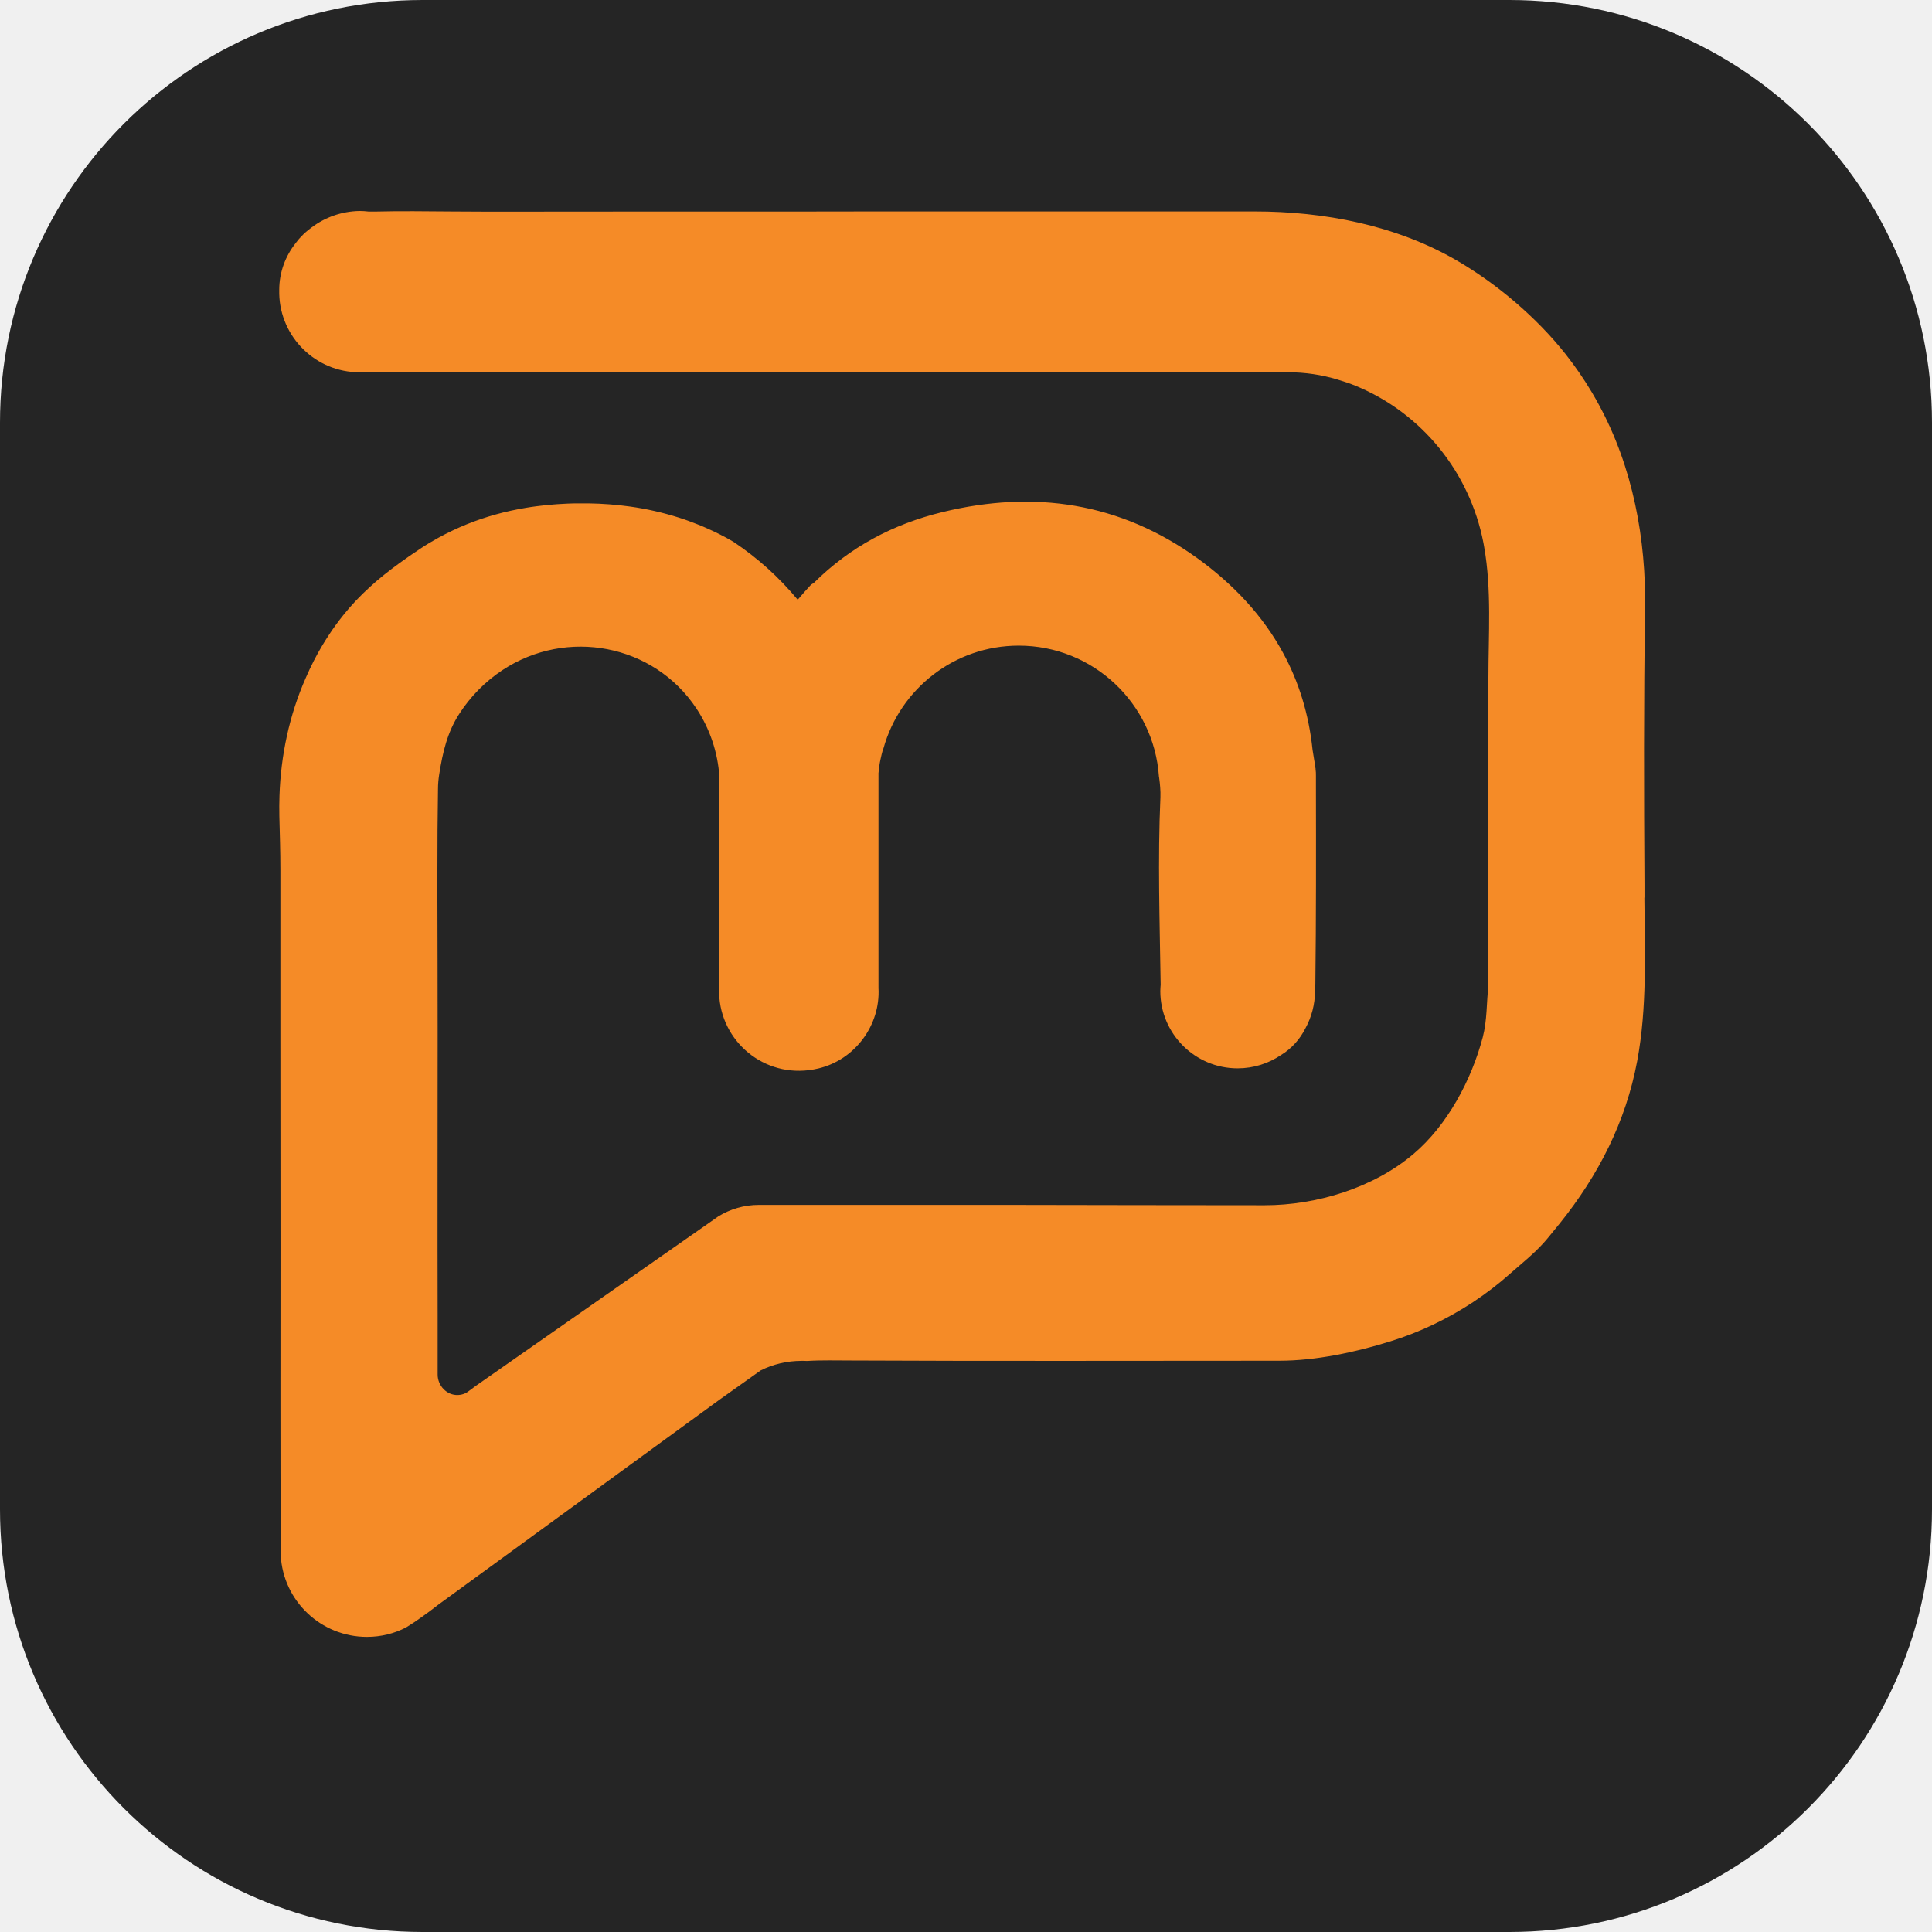
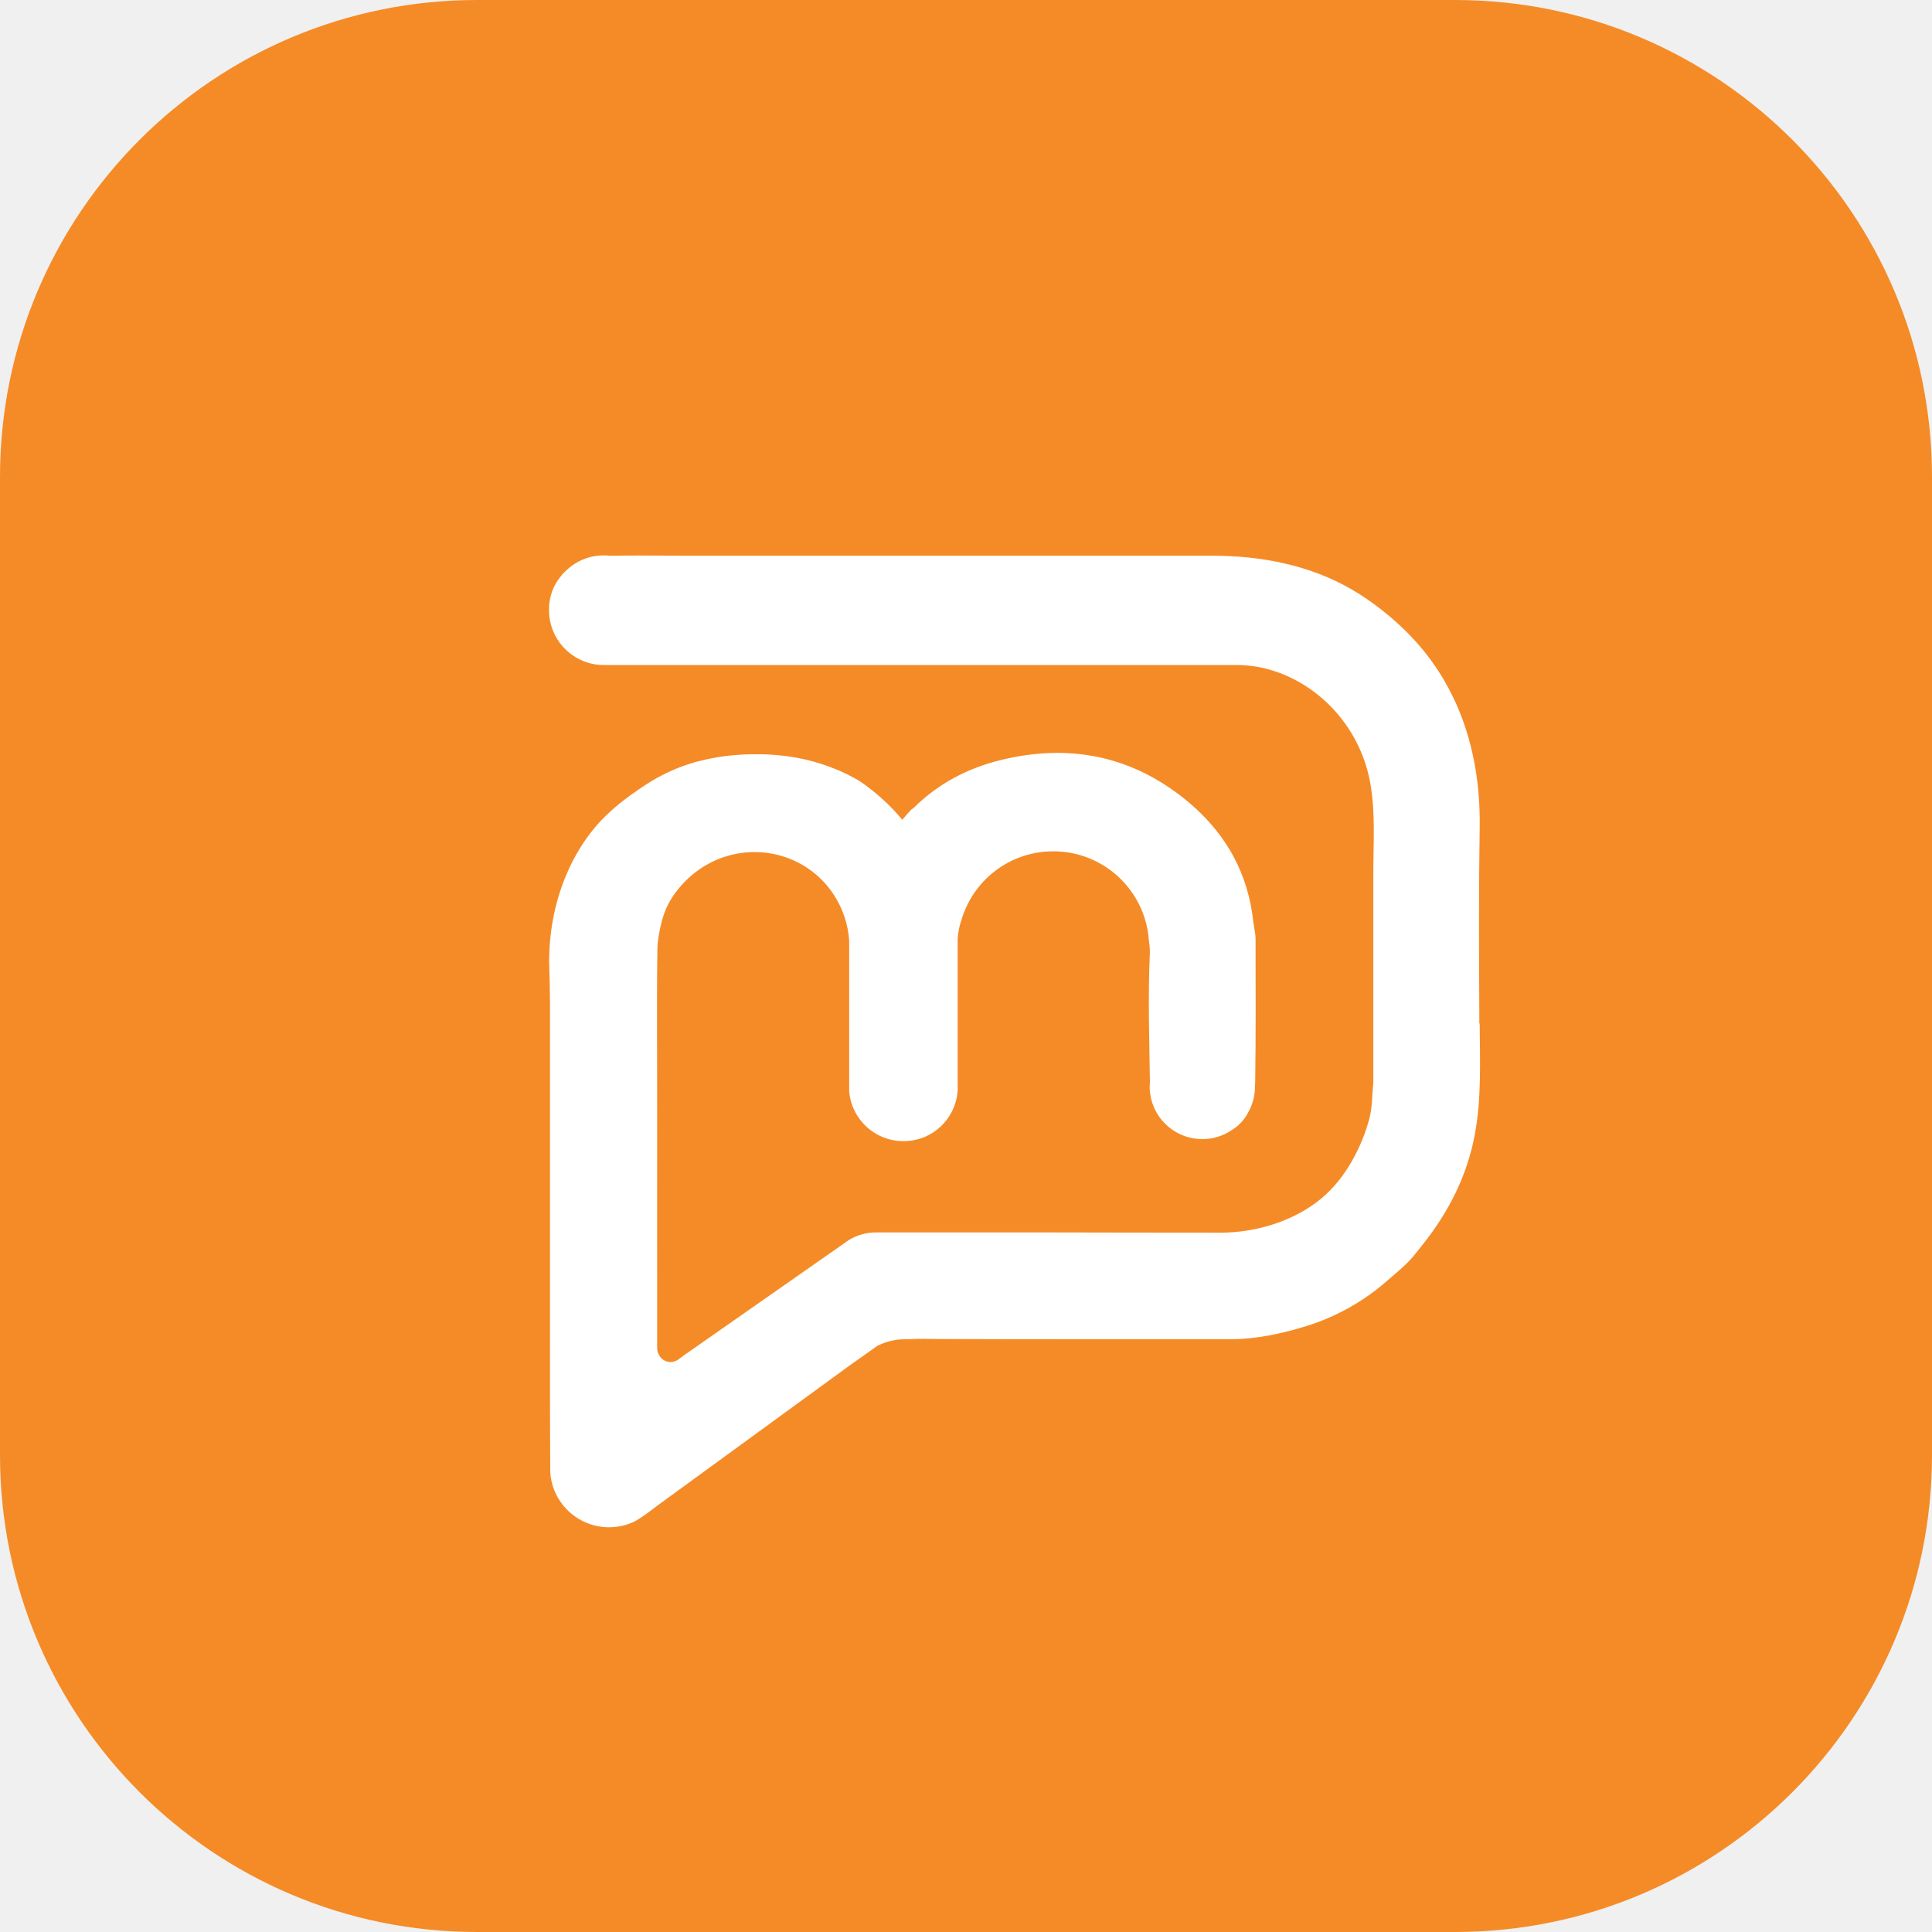
- <svg xmlns="http://www.w3.org/2000/svg" viewBox="0 0 128 128" role="img" aria-label="Propagenda">
-   <rect width="128" height="128" rx="28" fill="#252525" />
-   <g transform="translate(18.5,14) scale(0.77)">
-     <path fill="#f58b27" d="M117.47,59.07c0-.37,0-.75,0-1.12-.05-7.88-.07-15.78.05-23.65.1-6.08-1.05-12.27-3.97-17.65-.2-.37-.41-.74-.63-1.11-.67-1.12-1.41-2.2-2.23-3.24-1.26-1.59-2.71-3.08-4.34-4.48-1.6-1.37-3.28-2.57-5.03-3.59-5.24-3.04-11.42-4.22-17.42-4.22h-.04c-4.39,0-8.77,0-13.16,0-4.39,0-8.77,0-13.16,0-4.38,0-8.77,0-13.16.01-4.38,0-8.77,0-13.16,0-4.38,0-8.77,0-13.16.01-2.17,0-4.35-.03-6.52-.04-1.08,0-2.17,0-3.26.03-.19,0-.37,0-.56,0h-.02c-.26-.03-.52-.05-.79-.05C5.36,0,3.93.52,2.77,1.4c-.12.09-.23.18-.33.26-.12.1-.24.2-.35.31-.02.02-.05.04-.06.06-.08.08-.15.16-.23.24-.07.07-.14.15-.2.23-.06.07-.12.15-.18.23C.53,3.85,0,5.25,0,6.77v.15C0,6.98,0,7.04,0,7.1c.09,3.74,3.15,6.75,6.91,6.75h79.9c1.44,0,2.88.21,4.26.63.53.16,1.05.33,1.56.54,5.7,2.35,9.81,7.45,10.98,13.5.02.11.04.22.06.33.66,3.71.37,7.56.37,11.31v11.78c0,4.89,0,9.79,0,14.68-.17,1.49-.1,2.97-.49,4.46-.97,3.66-3.04,7.56-5.96,10.03-3.44,2.92-8.34,4.41-12.81,4.41-7.38,0-14.77-.02-22.16-.03-7.11,0-14.21,0-21.32,0h-.03c-1.27,0-2.46.36-3.48.98l-.71.5-20.12,14.06c-.25.19-.51.38-.76.56l.04-.03c-.06.05-.14.09-.21.13-.2.1-.42.15-.65.16-.96.04-1.75-.8-1.75-1.76v-.52c0-.05,0-.1,0-.14,0-.45,0-.91,0-1.37,0-1.03,0-2.06,0-3.1-.02-7.71,0-15.42,0-23.13v-1.42c0-3.76-.01-7.53-.02-11.3,0-.78,0-1.56,0-2.35,0-2.34.01-4.69.05-7.04,0-.44.04-.87.11-1.31.3-1.87.68-3.56,1.72-5.17.96-1.49,2.23-2.78,3.71-3.76,5.53-3.65,13.01-2.25,16.69,3.29,1.16,1.75,1.85,3.79,1.98,5.88v19.02c.34,4.05,4.21,7.11,8.52,6.08,3.16-.75,5.35-3.73,5.17-6.93v-18.48c.04-.41.09-.81.18-1.21.06-.27.12-.54.2-.81.01-.03.03-.06.05-.11,1.42-5.1,6.09-8.84,11.64-8.84,6.39,0,11.62,4.96,12.06,11.24,0,0,0,0,0,.01,0,.04.01.07.02.11.04.28.07.56.09.84.02.28.03.56.02.83-.24,5.38-.06,10.76.02,16.14-.01.18-.03.36-.03.55,0,3.67,2.98,6.65,6.65,6.65,1.38,0,2.66-.42,3.73-1.14.9-.55,1.62-1.33,2.12-2.33.51-.94.81-2.03.81-3.18,0-.01,0-.02,0-.04.01-.2.03-.4.03-.61.07-5.67.06-11.34.05-17v-.87c0-.19,0-.37-.03-.56,0-.05,0-.1-.02-.15-.06-.5-.17-1.01-.24-1.52-.32-3.09-1.19-5.87-2.54-8.35-1.73-3.19-4.26-5.9-7.41-8.17-6.61-4.75-13.99-5.87-21.9-3.94-4.26,1.04-7.95,3-11.06,6.09-.08.06-.16.1-.23.14-.4.43-.79.87-1.16,1.31-1.58-1.91-3.44-3.59-5.51-4.97,0,0-.02-.02-.03-.02-.75-.44-1.52-.83-2.3-1.17-.26-.12-.52-.23-.79-.33-.53-.21-1.06-.41-1.61-.58-1.36-.43-2.75-.75-4.2-.95-1.15-.16-2.34-.25-3.54-.27-.3,0-.61,0-.91,0-.61,0-1.22.03-1.82.07-.6.04-1.2.1-1.79.18-.3.04-.59.08-.88.13-.88.15-1.74.33-2.59.57-1.7.47-3.34,1.13-4.93,2-.53.29-1.05.6-1.56.94-.62.41-1.23.83-1.82,1.26-.89.65-1.75,1.32-2.55,2.06-.81.74-1.57,1.53-2.27,2.41-.44.55-.85,1.11-1.23,1.69-.19.29-.38.59-.56.89-.54.9-1.01,1.83-1.43,2.8C.87,43.33.13,46.84.02,50.32c-.02.57-.02,1.14-.01,1.71.04,1.54.09,3.08.09,4.61v14.56c0,6,0,12,.01,18,0,8.62-.02,17.25.02,25.87,0,.06,0,.11,0,.17,0,.13,0,.25,0,.38v.03c.21,3.91,3.45,7.01,7.42,7.01,1.21,0,2.35-.29,3.36-.81.46-.28.94-.6,1.41-.94.45-.32.89-.65,1.31-.98l24.24-17.67,3.56-2.53c1.06-.53,2.26-.82,3.53-.82.15,0,.3,0,.45.01,1.25-.08,2.54-.04,3.82-.04,12.26.06,24.53.02,36.8.02,3.17,0,6.56-.73,9.58-1.67,2.52-.78,4.92-1.93,7.12-3.38,1.1-.73,2.15-1.53,3.13-2.4.99-.88,2.05-1.71,2.94-2.7.19-.21.37-.43.55-.65.28-.34.56-.69.84-1.03,3.31-4.12,5.67-8.72,6.65-13.95.87-4.64.65-9.4.62-14.09ZM51.56,66.66c0-.11-.02-.23-.03-.34.01.11.03.22.03.34Z" />
+ <svg xmlns="http://www.w3.org/2000/svg" id="Layer_2" data-name="Layer 2" viewBox="0 0 164.4 164.4">
+   <defs>
+     <style>
+       .cls-1 {
+         fill: #f58b27;
+       }
+ 
+       .cls-2 {
+         fill: #fff;
+       }
+     </style>
+   </defs>
+   <g id="Calque_1" data-name="Calque 1">
+     <g>
+       <rect class="cls-1" width="164.4" height="164.4" rx="40.59" ry="40.59" />
+       <path class="cls-2" d="M125.88,87.11c0-.25,0-.51,0-.76-.03-5.31-.05-10.64.03-15.94.07-4.1-.71-8.27-2.68-11.9-.14-.25-.28-.5-.42-.75-.45-.75-.95-1.48-1.5-2.18-.85-1.07-1.83-2.08-2.93-3.02-1.08-.92-2.21-1.74-3.39-2.42-3.53-2.05-7.7-2.85-11.74-2.85h-.02c-2.96,0-5.91,0-8.87,0-2.96,0-5.91,0-8.87,0-2.96,0-5.91,0-8.87,0-2.96,0-5.91,0-8.87,0-2.96,0-5.91,0-8.87,0-1.46,0-2.93-.02-4.39-.02-.73,0-1.46,0-2.2.02-.12,0-.25,0-.38,0h-.01c-.17-.02-.35-.03-.53-.03-1.05,0-2.02.35-2.79.94-.08.06-.15.12-.22.18-.08.07-.16.14-.23.21-.02.01-.03.02-.04.04-.05.05-.1.11-.16.16-.05.05-.09.1-.14.16-.04.05-.08.1-.12.15-.6.75-.95,1.69-.95,2.72v.1s0,.08,0,.12c.06,2.52,2.13,4.55,4.66,4.55h53.87c.97,0,1.94.14,2.87.42.36.11.71.22,1.05.36,3.84,1.58,6.61,5.02,7.4,9.1.01.07.03.15.04.22.44,2.5.25,5.09.25,7.62v7.94c0,3.3,0,6.6,0,9.9-.11,1-.07,2-.33,3.01-.65,2.47-2.05,5.1-4.02,6.76-2.32,1.97-5.62,2.97-8.63,2.97-4.98,0-9.96-.01-14.94-.02-4.79,0-9.58,0-14.37,0h-.02c-.86,0-1.66.24-2.34.66l-.48.34-13.56,9.48c-.17.13-.34.26-.51.38l.02-.02s-.09.06-.14.08c-.14.06-.28.1-.44.11-.65.03-1.18-.54-1.18-1.18v-.35s0-.07,0-.09c0-.31,0-.61,0-.92,0-.7,0-1.39,0-2.09-.01-5.2,0-10.4,0-15.6v-.96c0-2.54,0-5.08-.01-7.62,0-.53,0-1.05,0-1.58,0-1.58,0-3.16.03-4.74,0-.29.03-.59.07-.88.2-1.26.46-2.4,1.16-3.49.65-1,1.5-1.87,2.5-2.53,3.73-2.46,8.77-1.52,11.25,2.22.78,1.18,1.25,2.55,1.34,3.96v12.82c.23,2.73,2.84,4.79,5.74,4.1,2.13-.51,3.61-2.52,3.49-4.67v-12.46c.02-.27.06-.55.12-.82.04-.18.08-.37.14-.55,0-.02.02-.04.03-.07.95-3.44,4.1-5.96,7.85-5.96,4.31,0,7.83,3.34,8.13,7.57,0,0,0,0,0,0,0,.02,0,.05.01.07.02.19.05.38.06.56.02.19.02.37.01.56-.16,3.63-.04,7.25.01,10.88-.01.12-.02.25-.02.37,0,2.48,2.01,4.48,4.48,4.48.93,0,1.79-.28,2.51-.77.61-.37,1.09-.9,1.43-1.57.35-.64.54-1.37.54-2.14,0,0,0-.02,0-.03,0-.14.02-.27.02-.41.05-3.82.04-7.64.03-11.46v-.59c0-.12,0-.25-.02-.37,0-.03,0-.07-.01-.1-.04-.34-.12-.68-.16-1.02-.22-2.08-.8-3.95-1.71-5.63-1.17-2.15-2.87-3.98-5-5.51-4.45-3.2-9.43-3.96-14.76-2.66-2.87.7-5.36,2.02-7.46,4.1-.05.04-.11.07-.16.1-.27.29-.53.58-.78.89-1.07-1.29-2.32-2.42-3.72-3.35,0,0-.01-.01-.02-.01-.51-.29-1.02-.56-1.55-.79-.18-.08-.35-.15-.53-.22-.36-.14-.72-.27-1.08-.39-.91-.29-1.86-.51-2.83-.64-.78-.11-1.57-.17-2.39-.18-.2,0-.41,0-.61,0-.41,0-.82.02-1.23.05-.41.03-.81.07-1.21.12-.2.03-.4.06-.59.09-.59.1-1.17.23-1.75.38-1.15.32-2.25.76-3.32,1.35-.36.2-.71.41-1.06.64-.42.28-.83.56-1.23.85-.6.44-1.18.89-1.72,1.39-.55.5-1.06,1.03-1.53,1.62-.29.37-.57.75-.83,1.14-.13.2-.25.4-.37.6-.36.61-.68,1.24-.96,1.89-.94,2.16-1.44,4.53-1.51,6.88-.01.38-.02.77,0,1.15.03,1.04.06,2.07.06,3.11v9.82c0,4.05,0,8.09,0,12.14,0,5.81-.01,11.63.02,17.44,0,.04,0,.07,0,.11,0,.09,0,.17,0,.26v.02c.14,2.63,2.33,4.73,5,4.73.81,0,1.59-.19,2.27-.54.31-.19.63-.4.95-.63.3-.22.6-.44.88-.66l16.34-11.91,2.4-1.7c.71-.36,1.52-.56,2.38-.56.1,0,.2,0,.3,0,.85-.05,1.71-.03,2.58-.02,8.27.04,16.54.01,24.81.02,2.13,0,4.42-.49,6.46-1.13,1.7-.53,3.32-1.3,4.8-2.28.74-.49,1.45-1.03,2.11-1.62.67-.59,1.38-1.15,1.98-1.82.13-.14.25-.29.37-.44.19-.23.38-.46.56-.7,2.23-2.78,3.82-5.88,4.48-9.4.59-3.13.44-6.34.42-9.5ZM81.45,92.23c0-.08-.01-.15-.02-.23,0,.08.02.15.02.23Z" />
+     </g>
  </g>
</svg>
